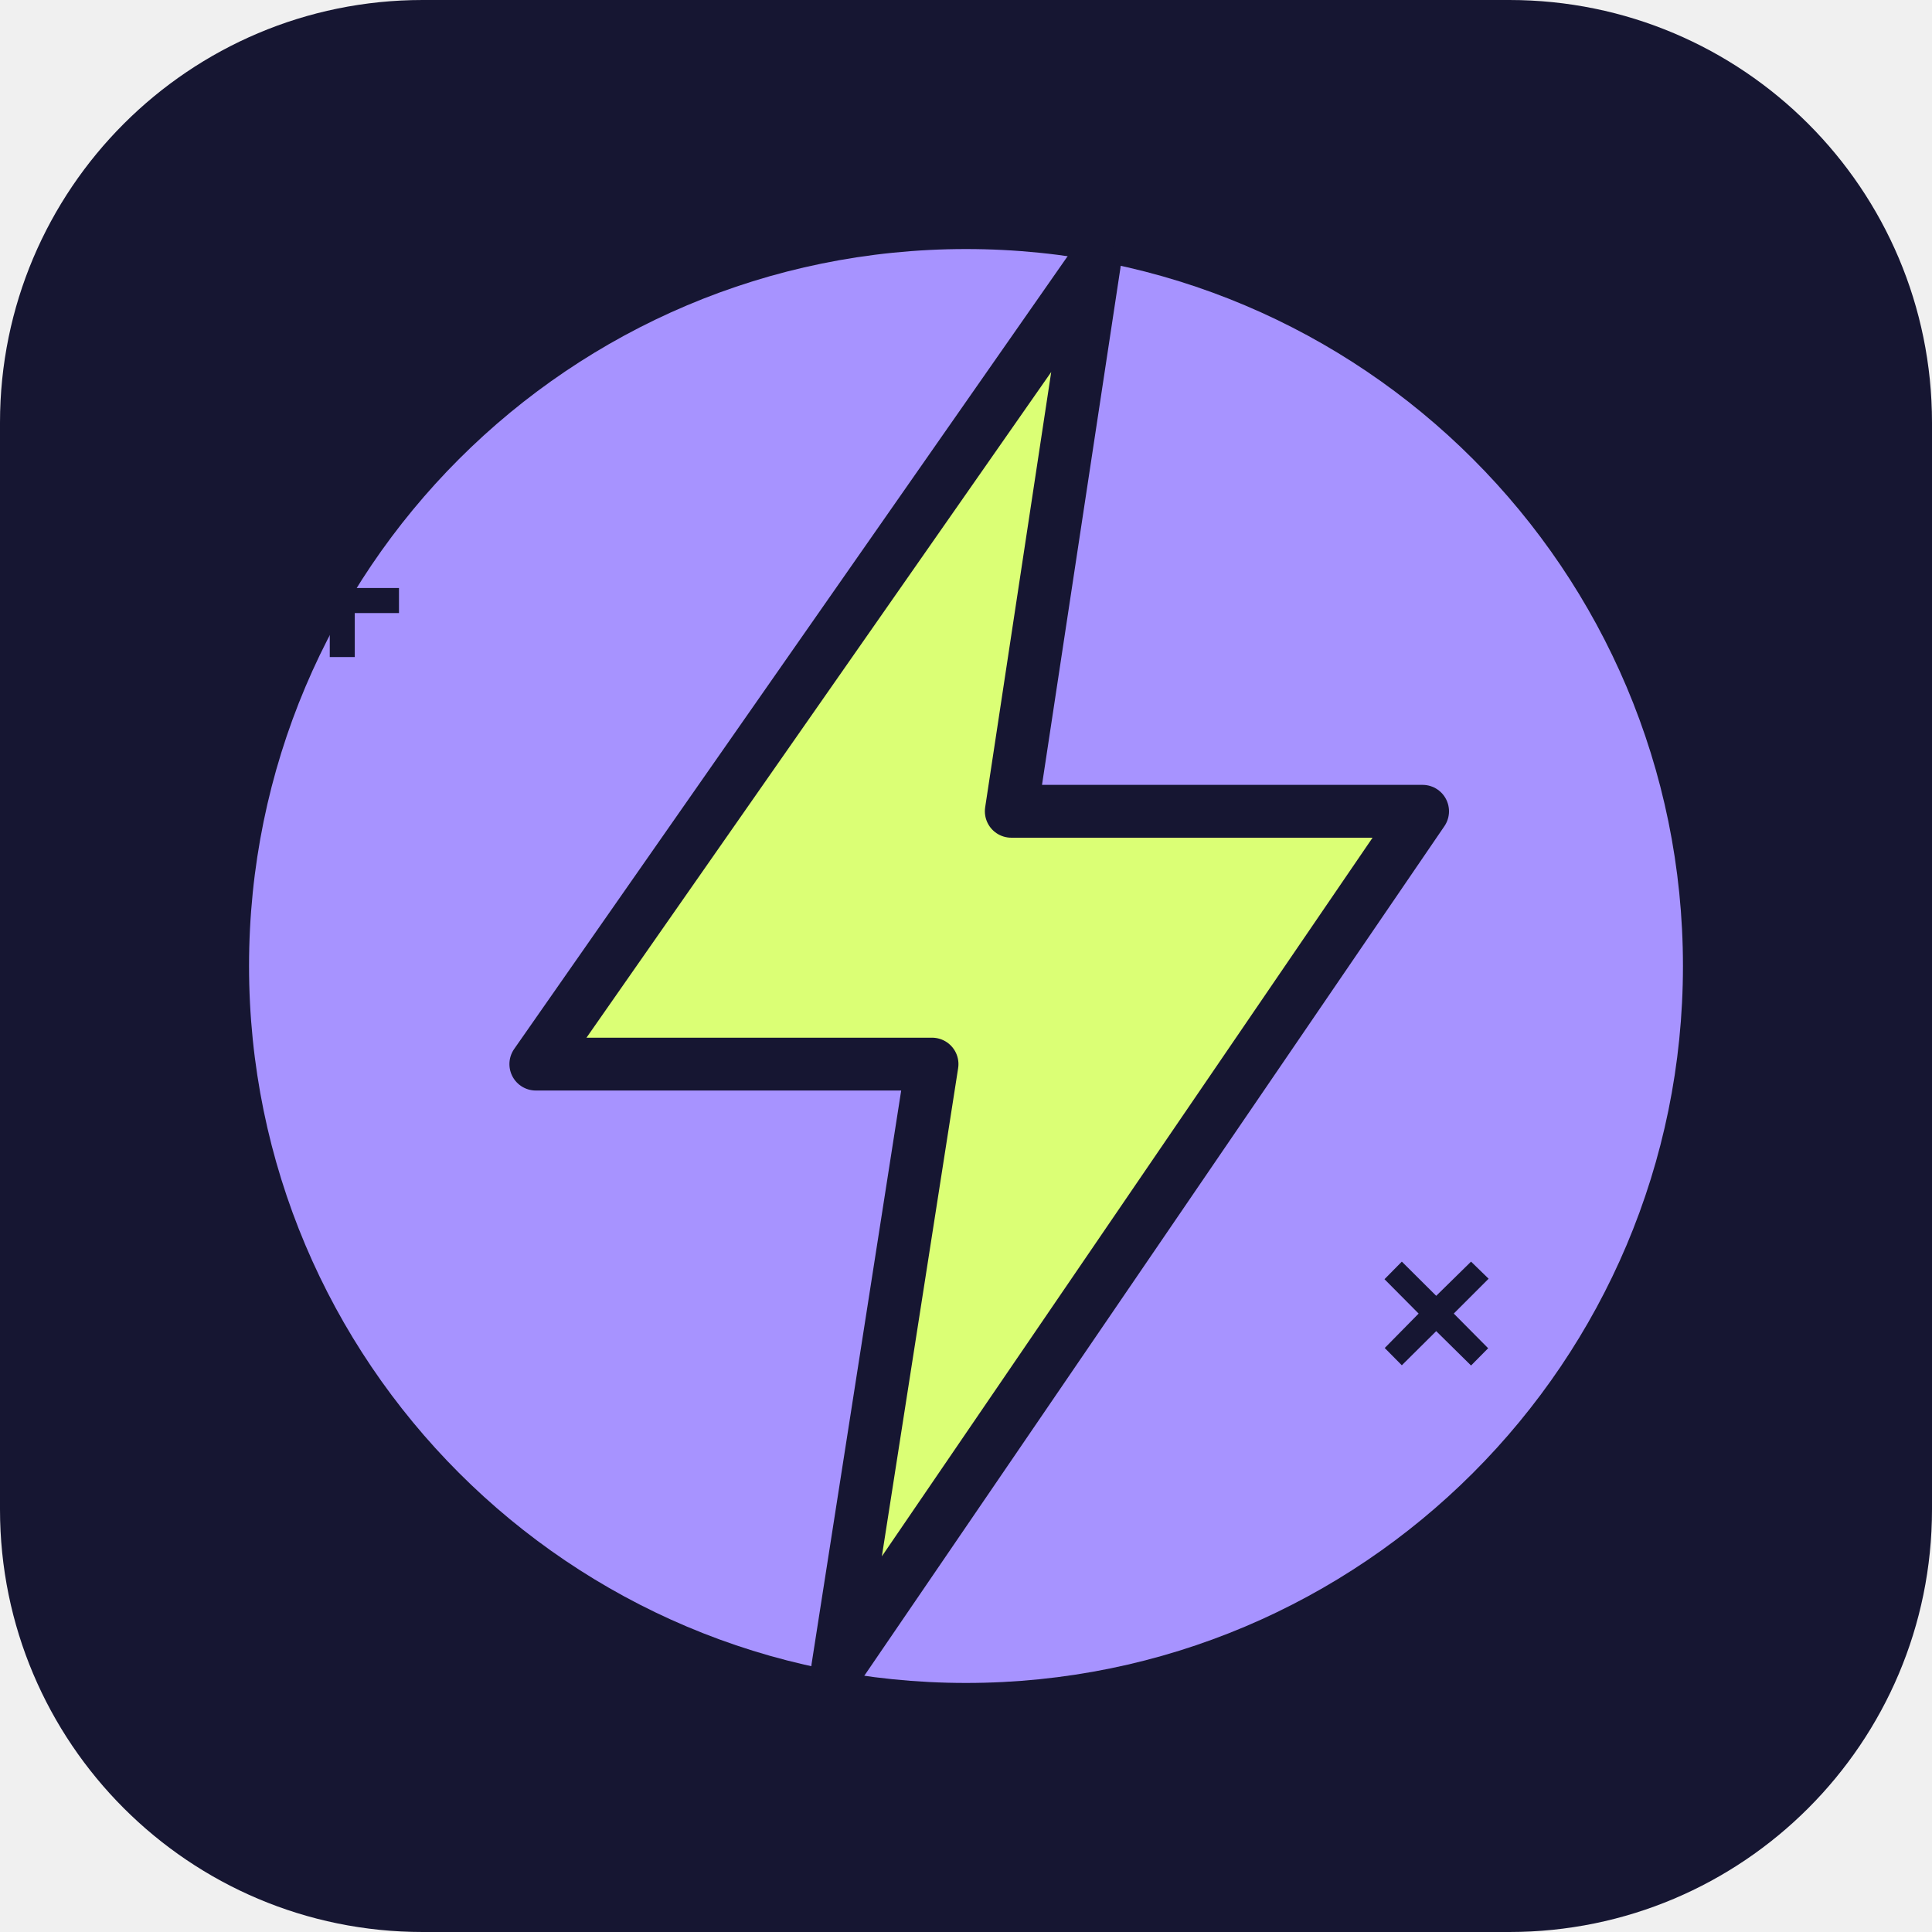
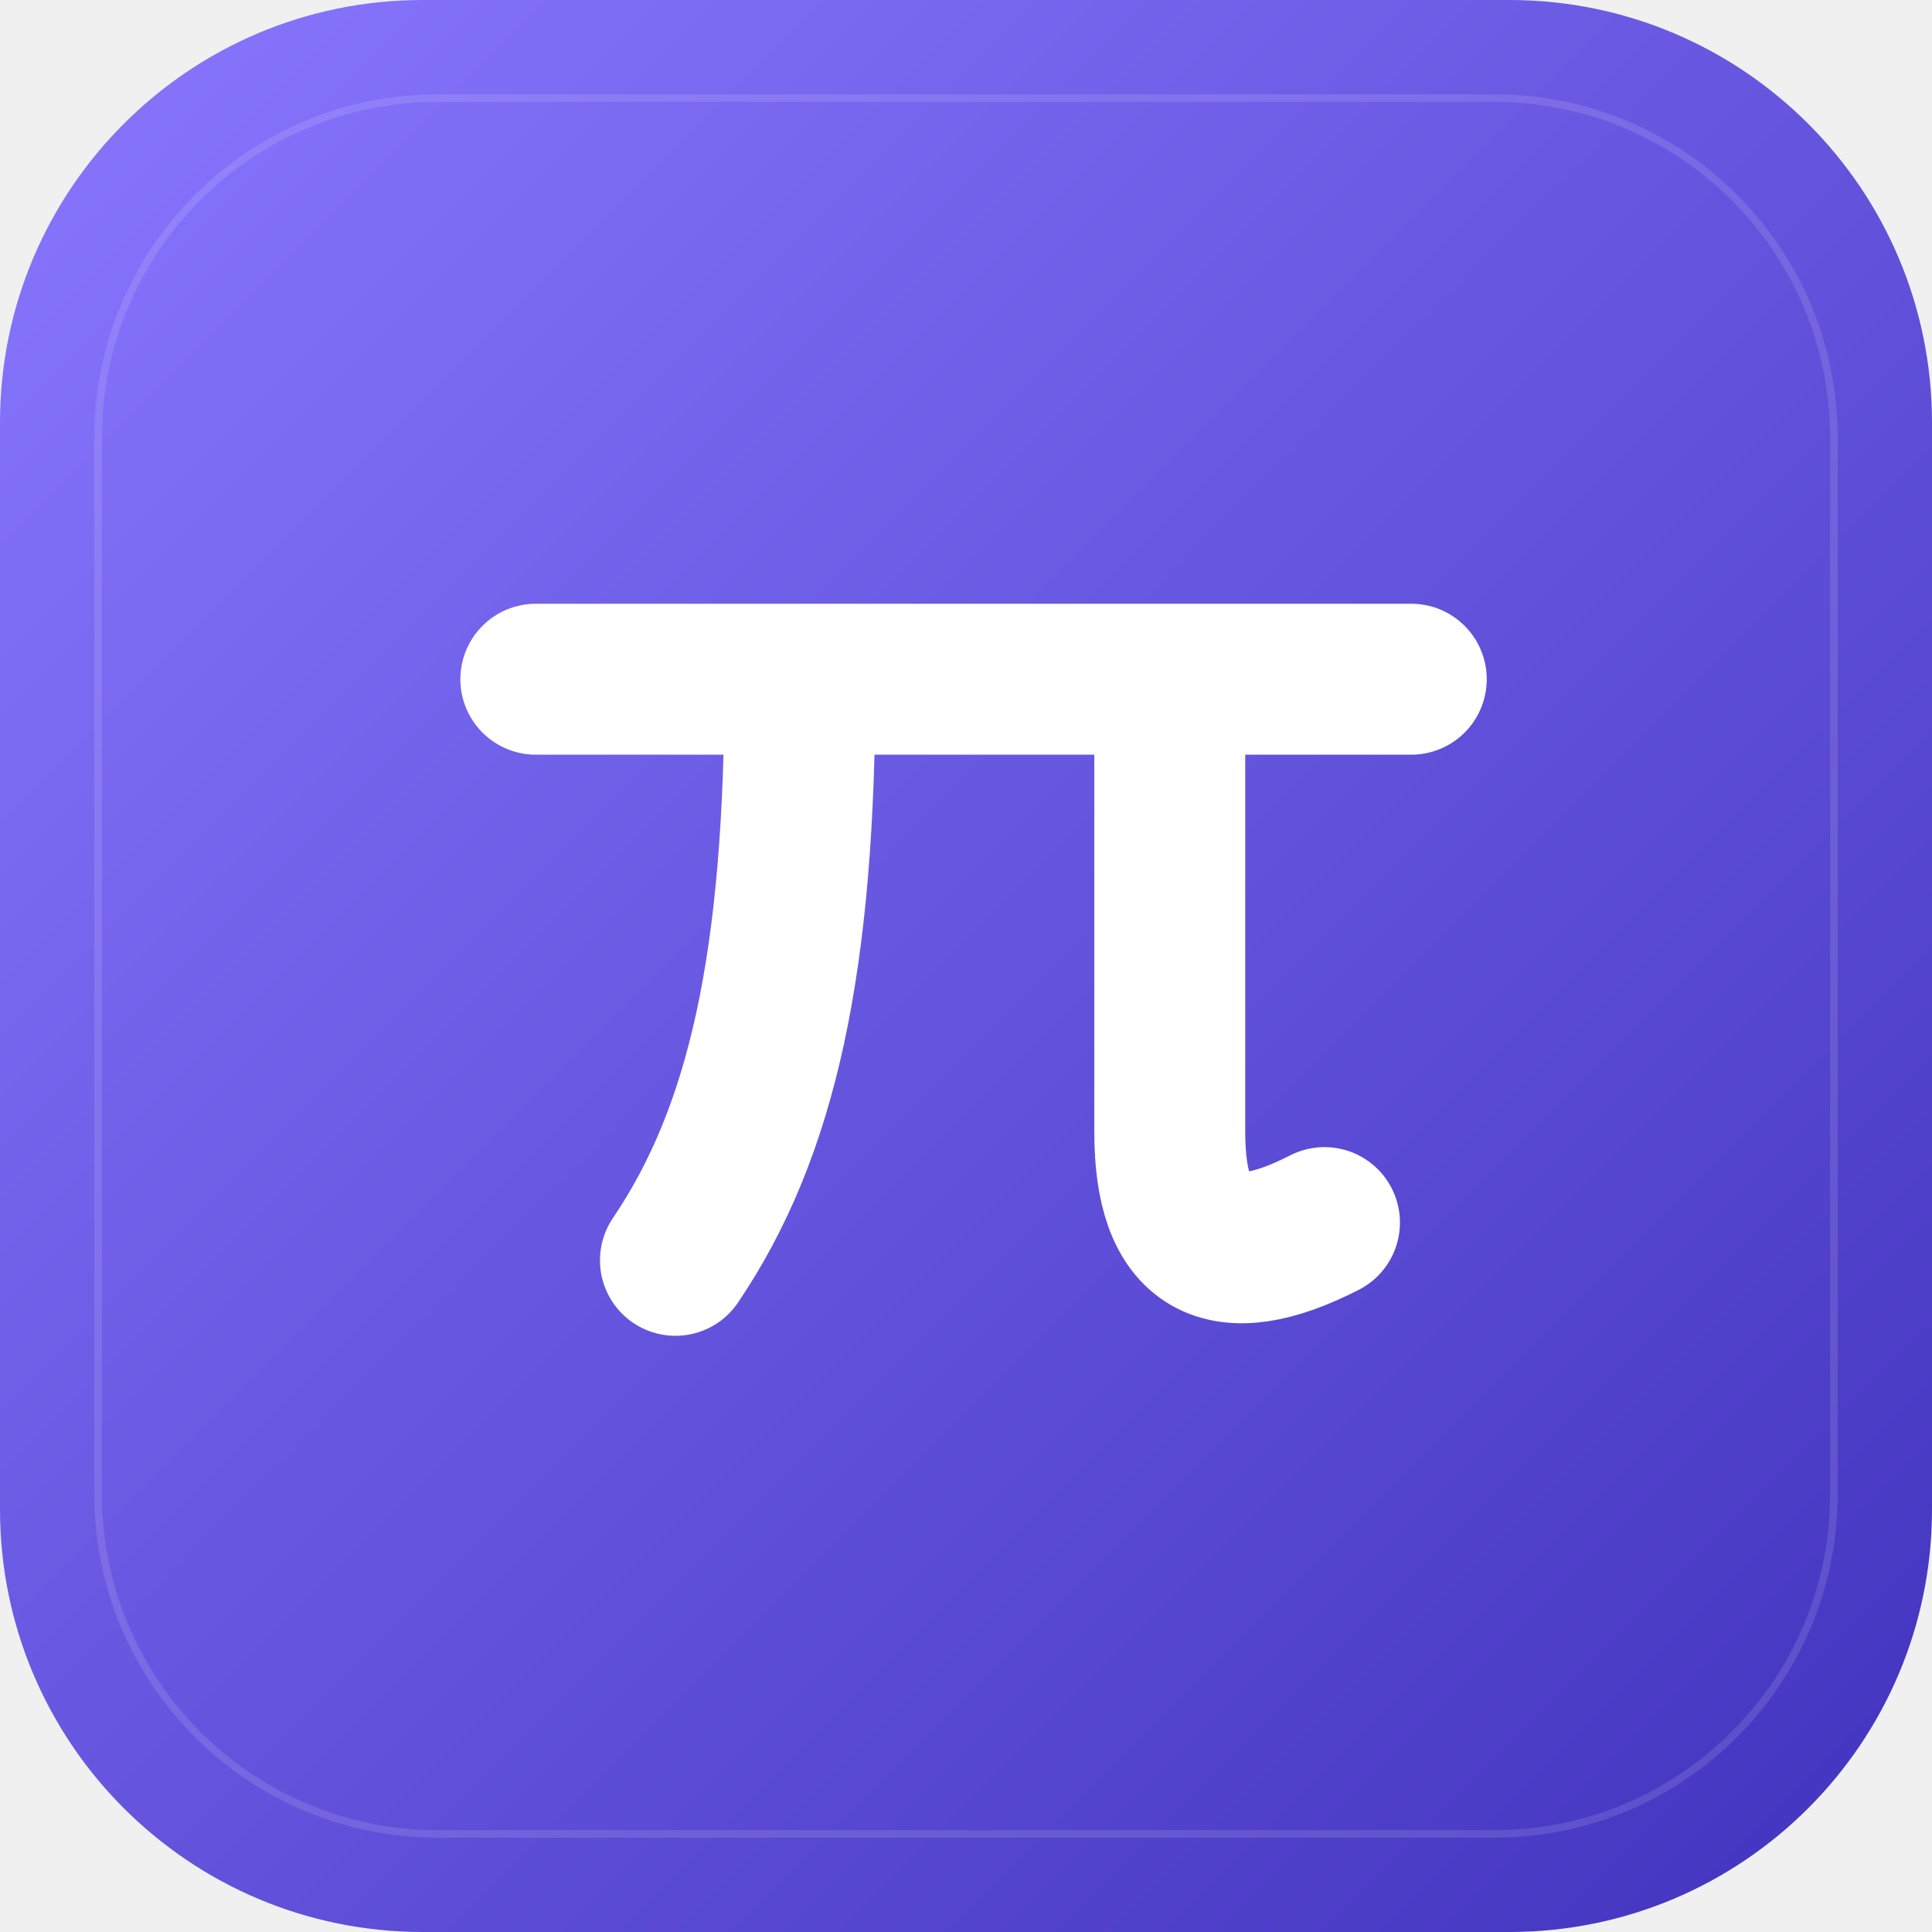
<svg xmlns="http://www.w3.org/2000/svg" viewBox="0 0 512 512">
-   <rect width="512" height="512" rx="112" fill="#161632" />
-   <circle cx="256" cy="256" r="190" fill="#a793ff" />
-   <path d="M290 70 142 282h105l-25 160 155-227H268z" fill="#dbff75" stroke="#161632" stroke-width="14" stroke-linejoin="round" />
-   <g fill="#161632" font-family="sans-serif" font-size="62" font-weight="bold">
-     <text x="73" y="181">+</text>
-     <text x="363" y="370">×</text>
+   <defs>
+     <linearGradient id="g" x2="1" y2="1">
+       <stop stop-color="#8978ff" />
+       <stop offset="1" stop-color="#4132bd" />
+     </linearGradient>
+   </defs>
+   <rect width="512" height="512" rx="112" fill="url(#g)" />
+   <rect x="26" y="26" width="460" height="460" rx="90" fill="none" stroke="#fff" stroke-opacity=".12" stroke-width="2" />
+   <g fill="none" stroke="#fff" stroke-width="40" stroke-linecap="round" stroke-linejoin="round">
+     <path d="M142 180H374M212 180C212 255 202 300 179 334M310 180V300Q310 345 351 324" />
  </g>
</svg>
